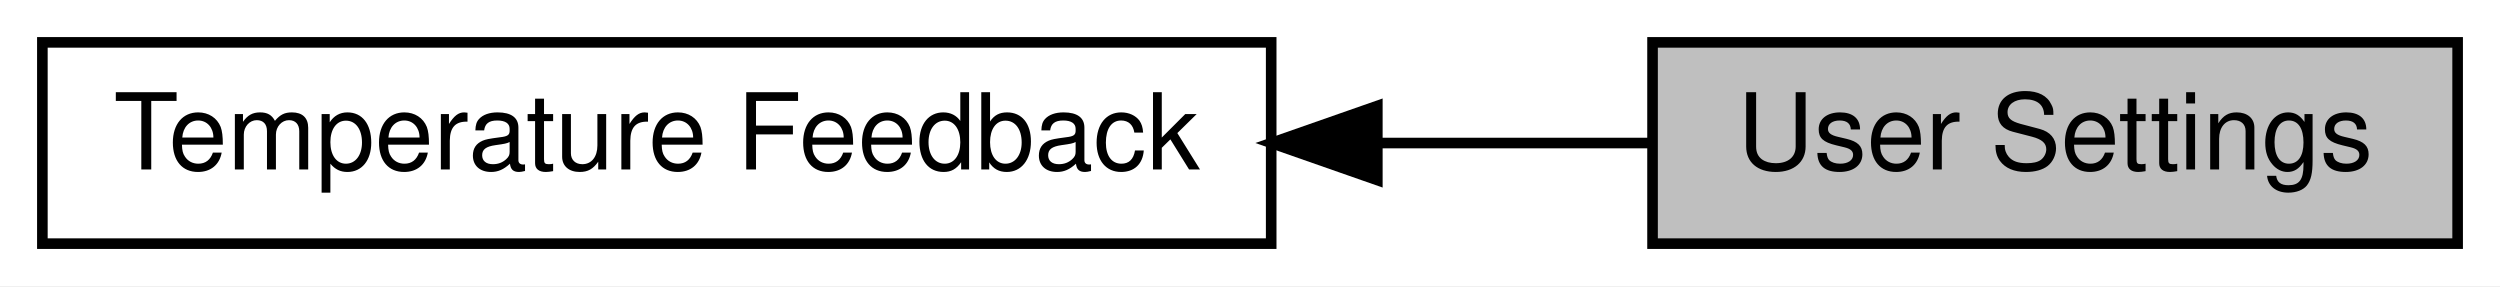
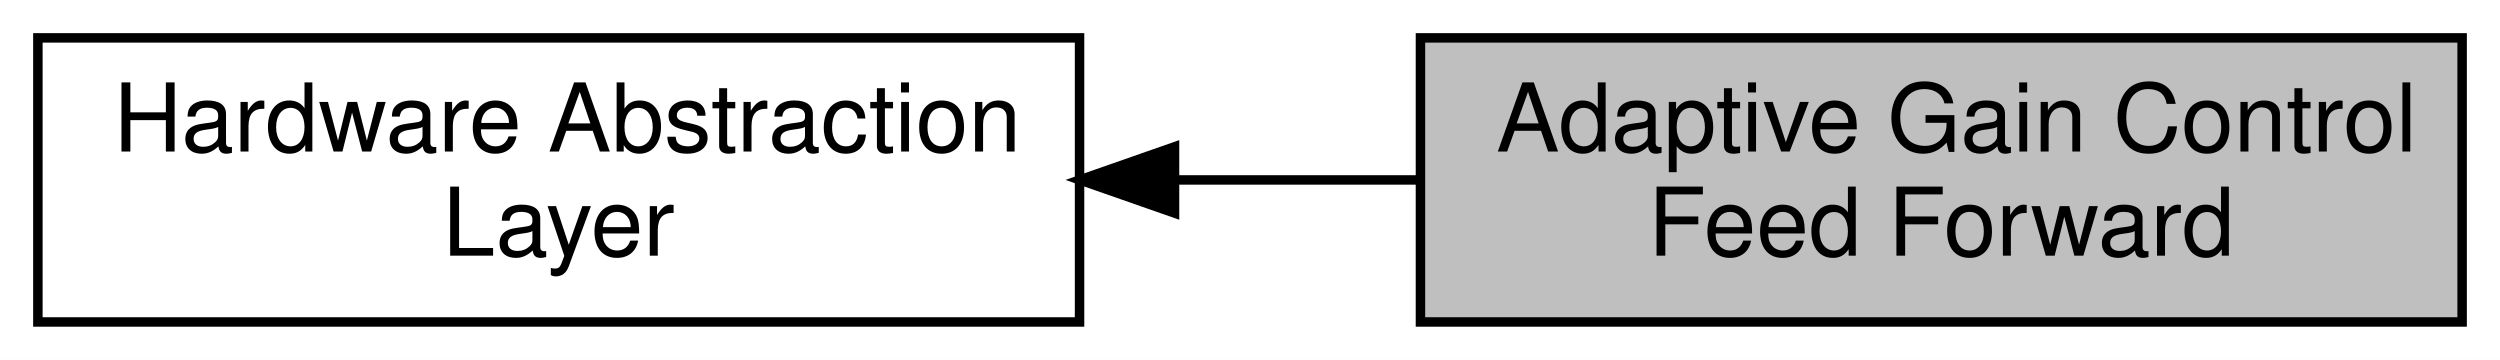
- <svg xmlns="http://www.w3.org/2000/svg" xmlns:xlink="http://www.w3.org/1999/xlink" width="236pt" height="27pt" viewBox="0.00 0.00 236.00 27.00">
-   <g id="graph0" class="graph" transform="scale(1 1) rotate(0) translate(4 23)">
-     <polygon fill="white" stroke="transparent" points="-4,4 -4,-23 232,-23 232,4 -4,4" />
+ <svg xmlns="http://www.w3.org/2000/svg" xmlns:xlink="http://www.w3.org/1999/xlink" width="264pt" height="38pt" viewBox="0.00 0.00 264.00 38.00">
+   <g id="graph0" class="graph" transform="scale(1 1) rotate(0) translate(4 34)">
+     <polygon fill="white" stroke="transparent" points="-4,4 -4,-34 260,-34 260,4 -4,4" />
    <g id="node1" class="node">
      <g id="a_node1">
-         <a xlink:href="a00410.html" target="_top" xlink:title="Declaration of temperature feedback parameters.">
-           <polygon fill="white" stroke="black" points="116,-19 0,-19 0,0 116,0 116,-19" />
-           <text text-anchor="middle" x="58" y="-7" font-family="Helvetica,sans-Serif" font-size="10.00">Temperature Feedback</text>
+         <a xlink:href="a00531.html" target="_top" xlink:title="Hardware Abstraction Layer Declarations.">
+           <polygon fill="white" stroke="black" points="110,-30 0,-30 0,0 110,0 110,-30" />
+           <text text-anchor="start" x="8" y="-18" font-family="Helvetica,sans-Serif" font-size="10.00">Hardware Abstraction</text>
+           <text text-anchor="middle" x="55" y="-7" font-family="Helvetica,sans-Serif" font-size="10.00"> Layer</text>
        </a>
      </g>
    </g>
    <g id="node2" class="node">
      <g id="a_node2">
-         <a xlink:title="User-declaration of temperature feedback parameters using physical quantities.">
-           <polygon fill="#bfbfbf" stroke="black" points="228,-19 152,-19 152,0 228,0 228,-19" />
-           <text text-anchor="middle" x="190" y="-7" font-family="Helvetica,sans-Serif" font-size="10.00">User Settings</text>
+         <a xlink:title="Declaration of macros calculating additional parameters for Adaptive Gain Modulation.">
+           <polygon fill="#bfbfbf" stroke="black" points="256,-30 146,-30 146,0 256,0 256,-30" />
+           <text text-anchor="start" x="154" y="-18" font-family="Helvetica,sans-Serif" font-size="10.00">Adaptive Gain Control</text>
+           <text text-anchor="middle" x="201" y="-7" font-family="Helvetica,sans-Serif" font-size="10.00"> Feed Forward</text>
        </a>
      </g>
    </g>
    <g id="edge1" class="edge">
-       <path fill="none" stroke="black" d="M126.03,-9.5C134.91,-9.5 143.74,-9.5 151.85,-9.5" />
-       <polygon fill="black" stroke="black" points="126.02,-6 116.02,-9.5 126.02,-13 126.02,-6" />
+       <path fill="none" stroke="black" d="M120.27,-15C128.75,-15 137.38,-15 145.67,-15" />
+       <polygon fill="black" stroke="black" points="120.03,-11.5 110.03,-15 120.03,-18.5 120.03,-11.5" />
    </g>
  </g>
</svg>
